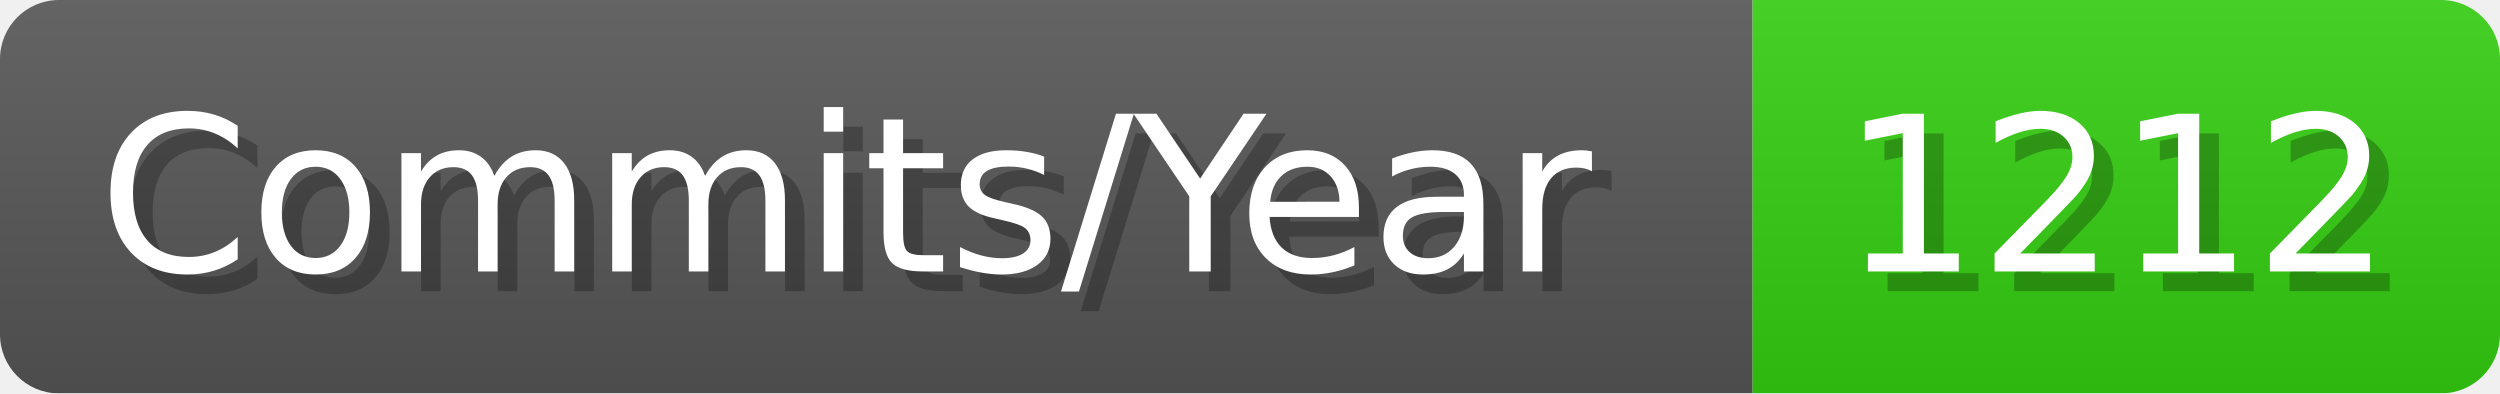
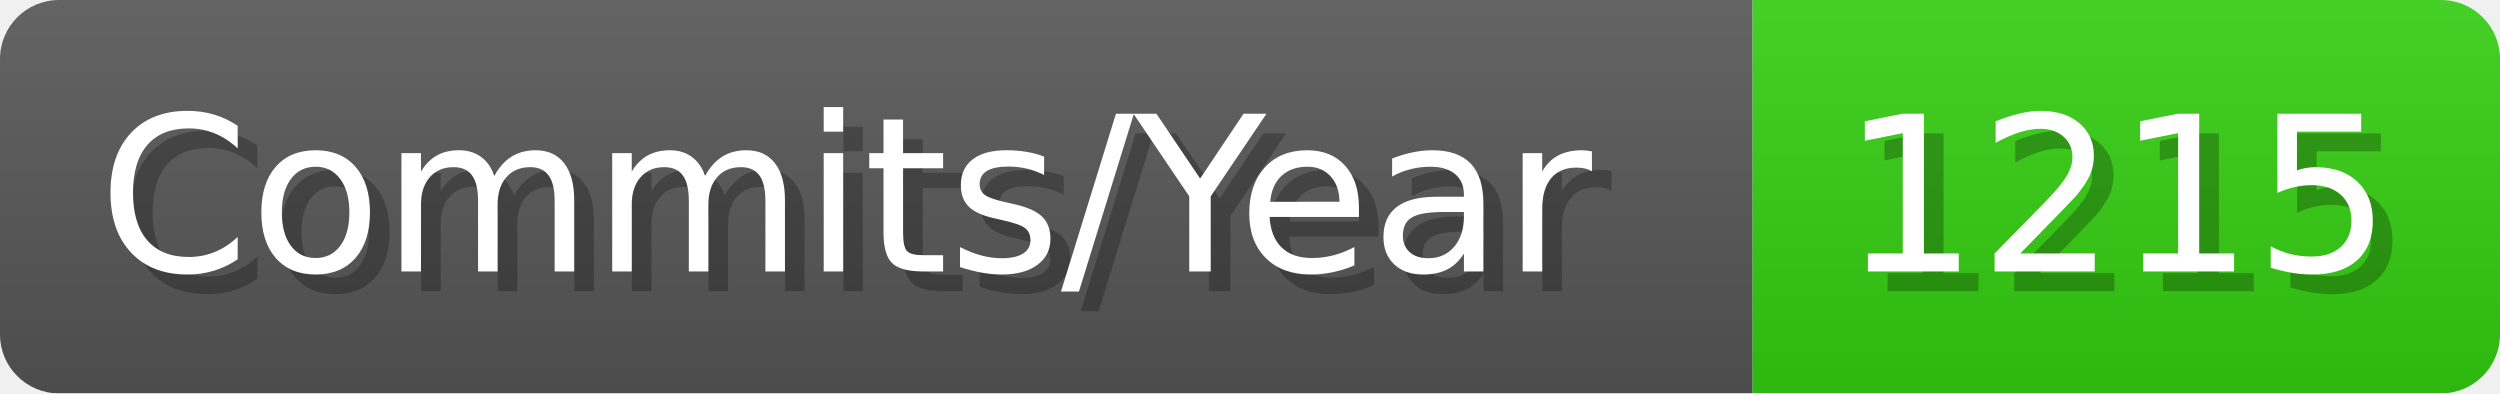
- <svg xmlns="http://www.w3.org/2000/svg" width="127.1" height="20" viewBox="0 0 1271 200" role="img" aria-label="Commits/Year: 1212">
+ <svg xmlns="http://www.w3.org/2000/svg" width="127.1" height="20" viewBox="0 0 1271 200" role="img" aria-label="Commits/Year: 1215">
  <linearGradient id="aUPdi" x2="0" y2="100%">
    <stop offset="0" stop-opacity=".1" stop-color="#EEE" />
    <stop offset="1" stop-opacity=".1" />
  </linearGradient>
  <mask id="WfAiQ">
    <rect width="1271" height="200" rx="30" fill="#FFF" />
  </mask>
  <g mask="url(#WfAiQ)">
    <rect width="891" height="200" fill="#555" />
    <rect width="380" height="200" fill="#3C1" x="891" />
    <rect width="1271" height="200" fill="url(#aUPdi)" />
  </g>
  <g aria-hidden="true" fill="#fff" text-anchor="start" font-family="Verdana,DejaVu Sans,sans-serif" font-size="110">
    <text x="60" y="148" textLength="791" fill="#000" opacity="0.25">Commits/Year</text>
    <text x="50" y="138" textLength="791">Commits/Year</text>
-     <text x="946" y="148" textLength="280" fill="#000" opacity="0.25">1212</text>
-     <text x="936" y="138" textLength="280">1212</text>
+     <text x="946" y="148" textLength="280" fill="#000" opacity="0.25">1215</text>
+     <text x="936" y="138" textLength="280">1215</text>
  </g>
</svg>
